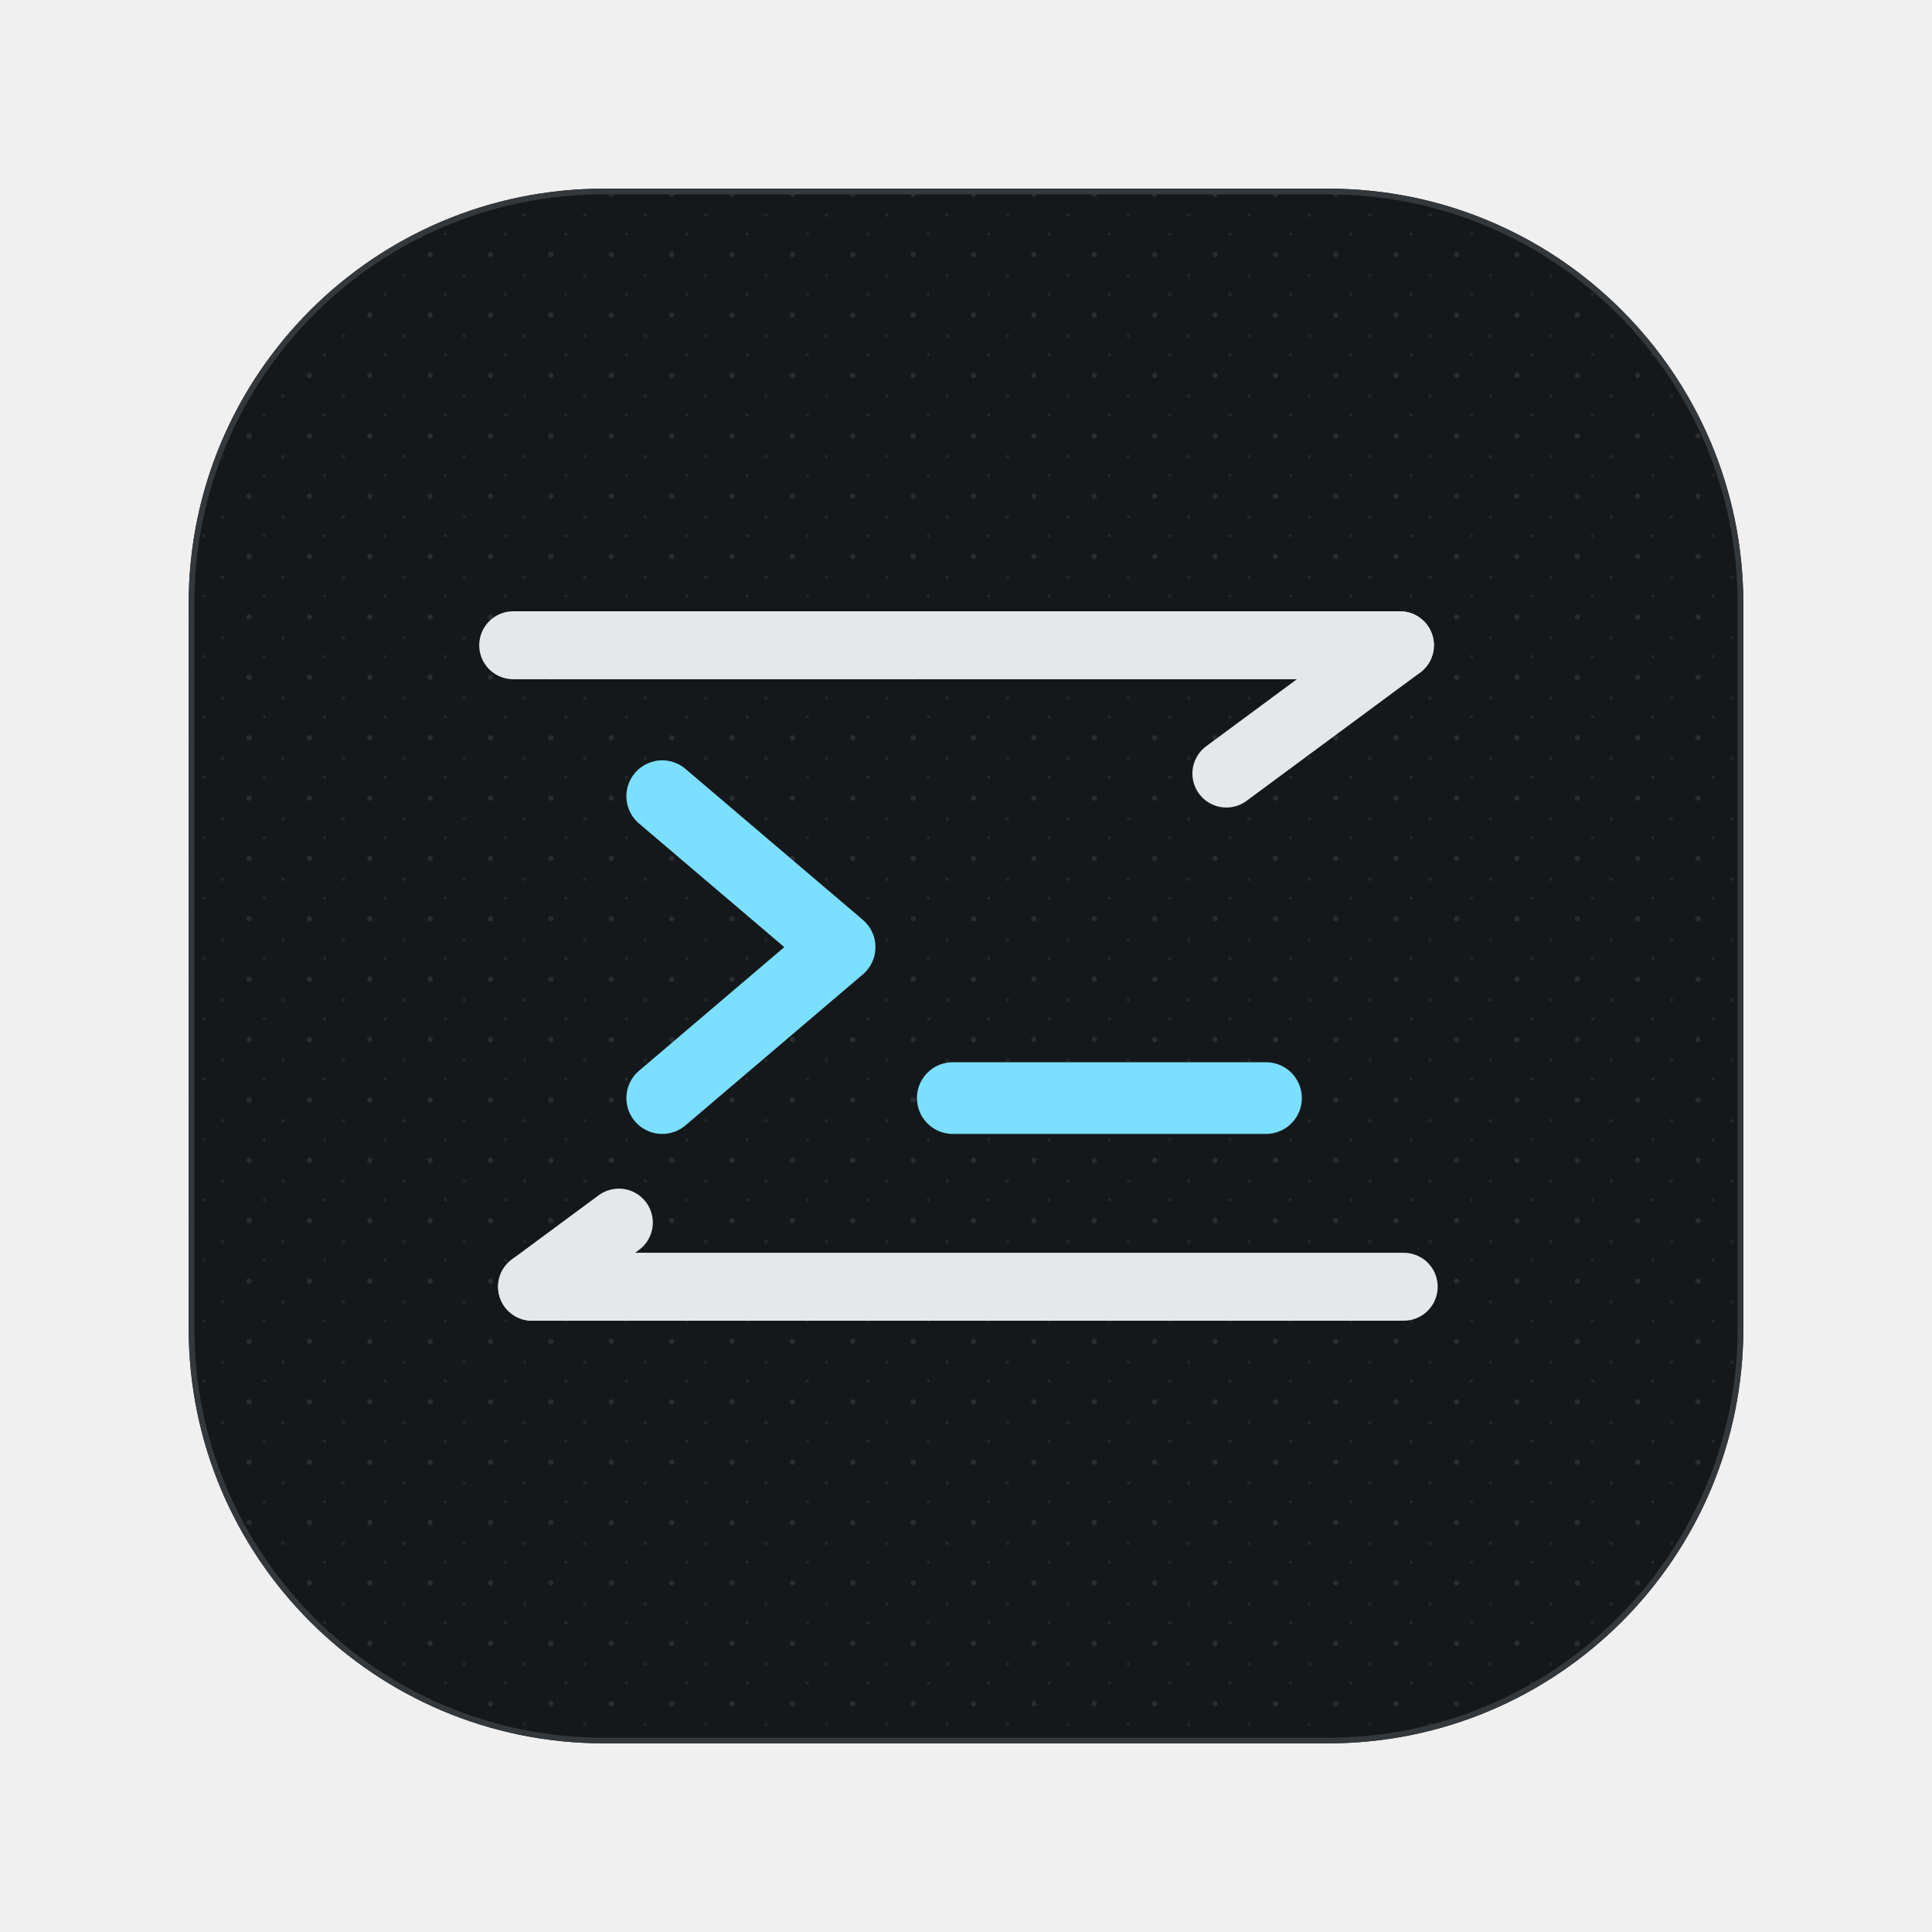
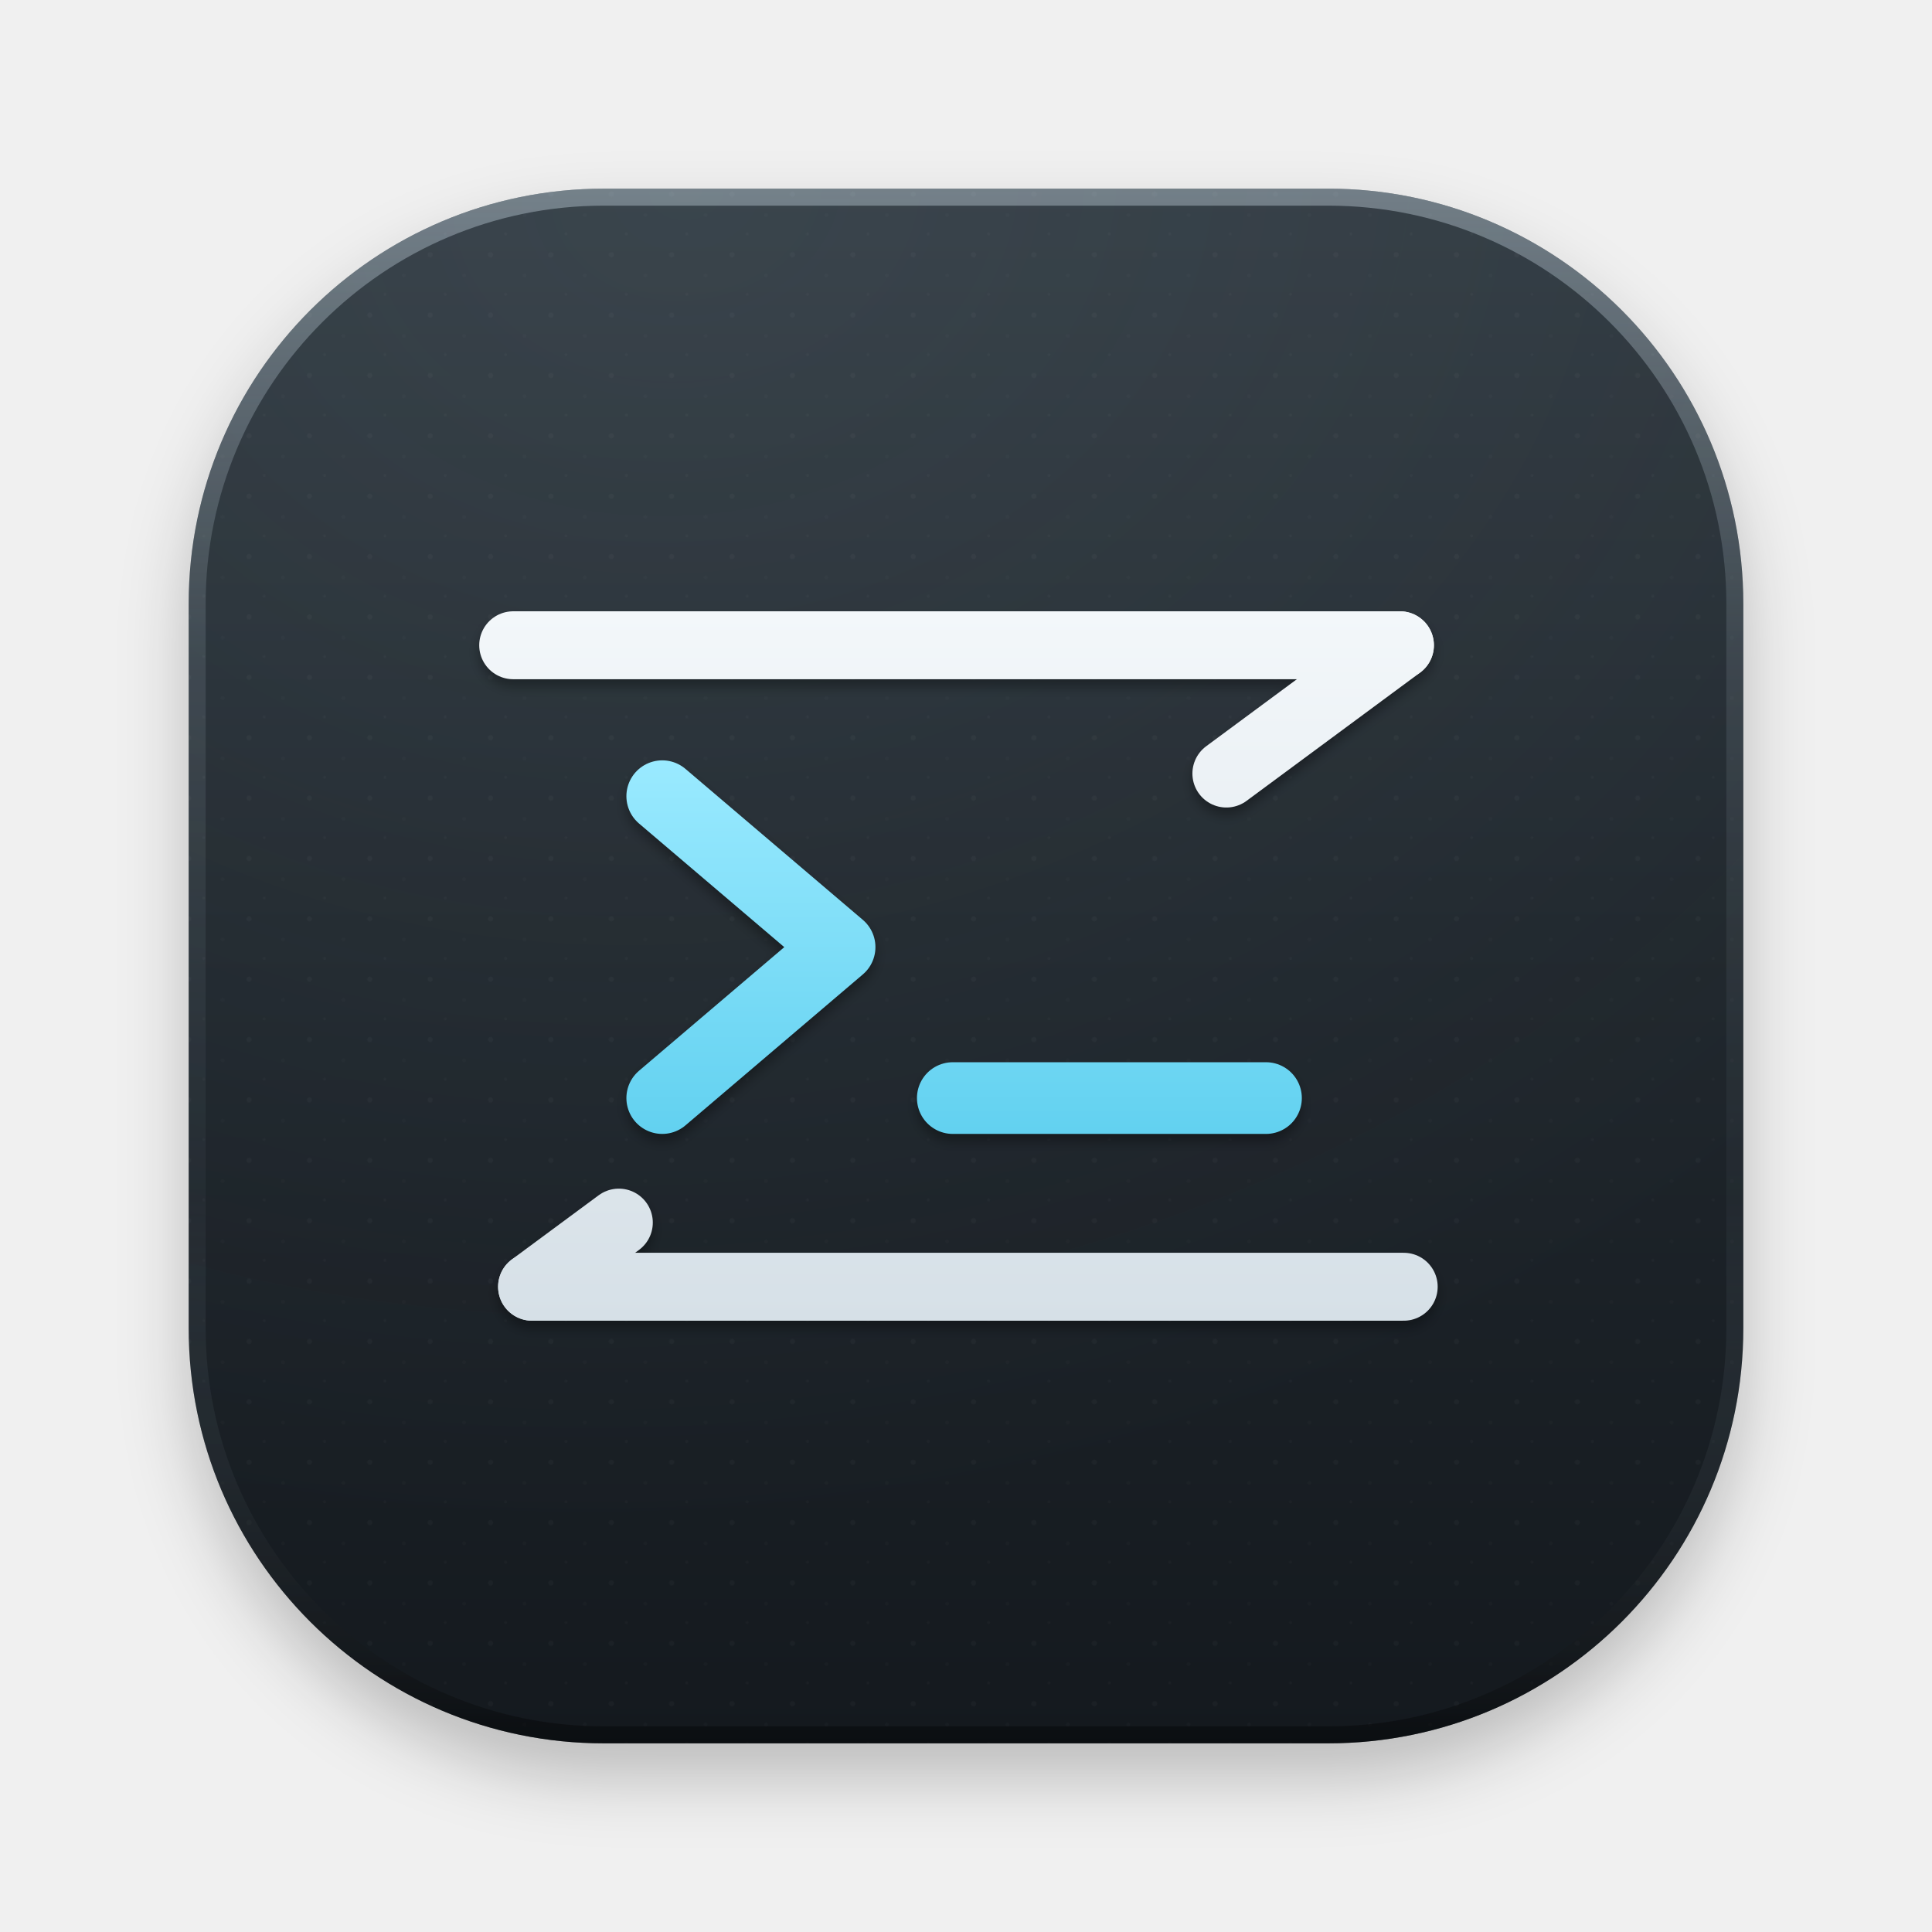
<svg xmlns="http://www.w3.org/2000/svg" width="1024" height="1024" viewBox="0 0 1024 1024" fill="none">
  <defs>
+     <linearGradient id="tile" x1="512" y1="100" x2="512" y2="924" gradientUnits="userSpaceOnUse">
+       <stop stop-color="#303940" />
+       <stop offset="0.48" stop-color="#20272D" />
+       <stop offset="1" stop-color="#14191E" />
+     </linearGradient>
+     <radialGradient id="surface-light" cx="0" cy="0" r="1" gradientTransform="translate(360 100) rotate(80) scale(720 880)" gradientUnits="userSpaceOnUse">
+       <stop stop-color="#B7D3E5" stop-opacity="0.08" />
+       <stop offset="1" stop-color="#B7D3E5" stop-opacity="0" />
+     </radialGradient>
+     <linearGradient id="rim" x1="512" y1="100" x2="512" y2="924" gradientUnits="userSpaceOnUse">
+       <stop stop-color="#D3E3EE" stop-opacity="0.38" />
+       <stop offset="0.3" stop-color="#C3D4E0" stop-opacity="0.13" />
+       <stop offset="0.65" stop-color="#738490" stop-opacity="0.07" />
+       <stop offset="1" stop-color="#000000" stop-opacity="0.45" />
+     </linearGradient>
+     <linearGradient id="silver" x1="512" y1="324" x2="512" y2="700" gradientUnits="userSpaceOnUse">
+       <stop stop-color="#F3F7FA" />
+       <stop offset="1" stop-color="#D6E0E7" />
+     </linearGradient>
+     <linearGradient id="cyan" x1="512" y1="403" x2="512" y2="601" gradientUnits="userSpaceOnUse">
+       <stop stop-color="#9AEAFF" />
+       <stop offset="1" stop-color="#62D1F0" />
+     </linearGradient>
+     <filter id="tile-shadow" x="0" y="0" width="1024" height="1024" filterUnits="userSpaceOnUse" color-interpolation-filters="sRGB">
+       <feGaussianBlur in="SourceAlpha" stdDeviation="18" />
+       <feOffset dy="18" />
+       <feComponentTransfer>
+         <feFuncA type="linear" slope="0.22" />
+       </feComponentTransfer>
+       <feBlend in="SourceGraphic" />
+     </filter>
+     <filter id="symbol-shadow" x="240" y="300" width="544" height="432" filterUnits="userSpaceOnUse" color-interpolation-filters="sRGB">
+       <feGaussianBlur in="SourceAlpha" stdDeviation="3" />
+       <feOffset dy="4" />
+       <feComponentTransfer>
+         <feFuncA type="linear" slope="0.32" />
+       </feComponentTransfer>
+       <feBlend in="SourceGraphic" />
+     </filter>
    <pattern id="grain" width="32" height="32" patternUnits="userSpaceOnUse">
      <circle cx="4" cy="7" r="1.4" fill="#FFFFFF" fill-opacity="0.22" />
      <circle cx="22" cy="18" r="1" fill="#FFFFFF" fill-opacity="0.14" />
      <circle cx="12" cy="28" r="0.8" fill="#FFFFFF" fill-opacity="0.18" />
    </pattern>
  </defs>
-   <rect x="100" y="100" width="824" height="824" rx="220" fill="#15181B" />
-   <rect x="100" y="100" width="824" height="824" rx="220" fill="url(#grain)" opacity="0.42" />
-   <rect x="101.5" y="101.5" width="821" height="821" rx="218.5" stroke="#33383D" stroke-width="3" />
-   <path d="M272 342H742" stroke="#E4E8EB" stroke-width="36" stroke-linecap="round" />
-   <path d="M742 342L650 410" stroke="#E4E8EB" stroke-width="36" stroke-linecap="round" />
-   <path d="M328 648L282 682" stroke="#E4E8EB" stroke-width="36" stroke-linecap="round" />
-   <path d="M282 682H744" stroke="#E4E8EB" stroke-width="36" stroke-linecap="round" />
-   <path d="M351 422L445 502L351 582" stroke="#7BDFFF" stroke-width="38" stroke-linecap="round" stroke-linejoin="round" />
-   <path d="M505 582H671" stroke="#7BDFFF" stroke-width="38" stroke-linecap="round" />
+   <rect x="100" y="100" width="824" height="824" rx="220" fill="url(#tile)" filter="url(#tile-shadow)" />
+   <rect x="100" y="100" width="824" height="824" rx="220" fill="url(#surface-light)" />
+   <rect x="100" y="100" width="824" height="824" rx="220" fill="url(#grain)" opacity="0.12" />
+   <rect x="104.5" y="104.5" width="815" height="815" rx="215.5" stroke="url(#rim)" stroke-width="9" />
+   <g filter="url(#symbol-shadow)">
+     <path d="M272 342H742" stroke="url(#silver)" stroke-width="36" stroke-linecap="round" />
+     <path d="M742 342L650 410" stroke="url(#silver)" stroke-width="36" stroke-linecap="round" />
+     <path d="M328 648L282 682" stroke="url(#silver)" stroke-width="36" stroke-linecap="round" />
+     <path d="M282 682H744" stroke="url(#silver)" stroke-width="36" stroke-linecap="round" />
+     <path d="M351 422L445 502L351 582" stroke="url(#cyan)" stroke-width="38" stroke-linecap="round" stroke-linejoin="round" />
+     <path d="M505 582H671" stroke="url(#cyan)" stroke-width="38" stroke-linecap="round" />
+   </g>
</svg>
